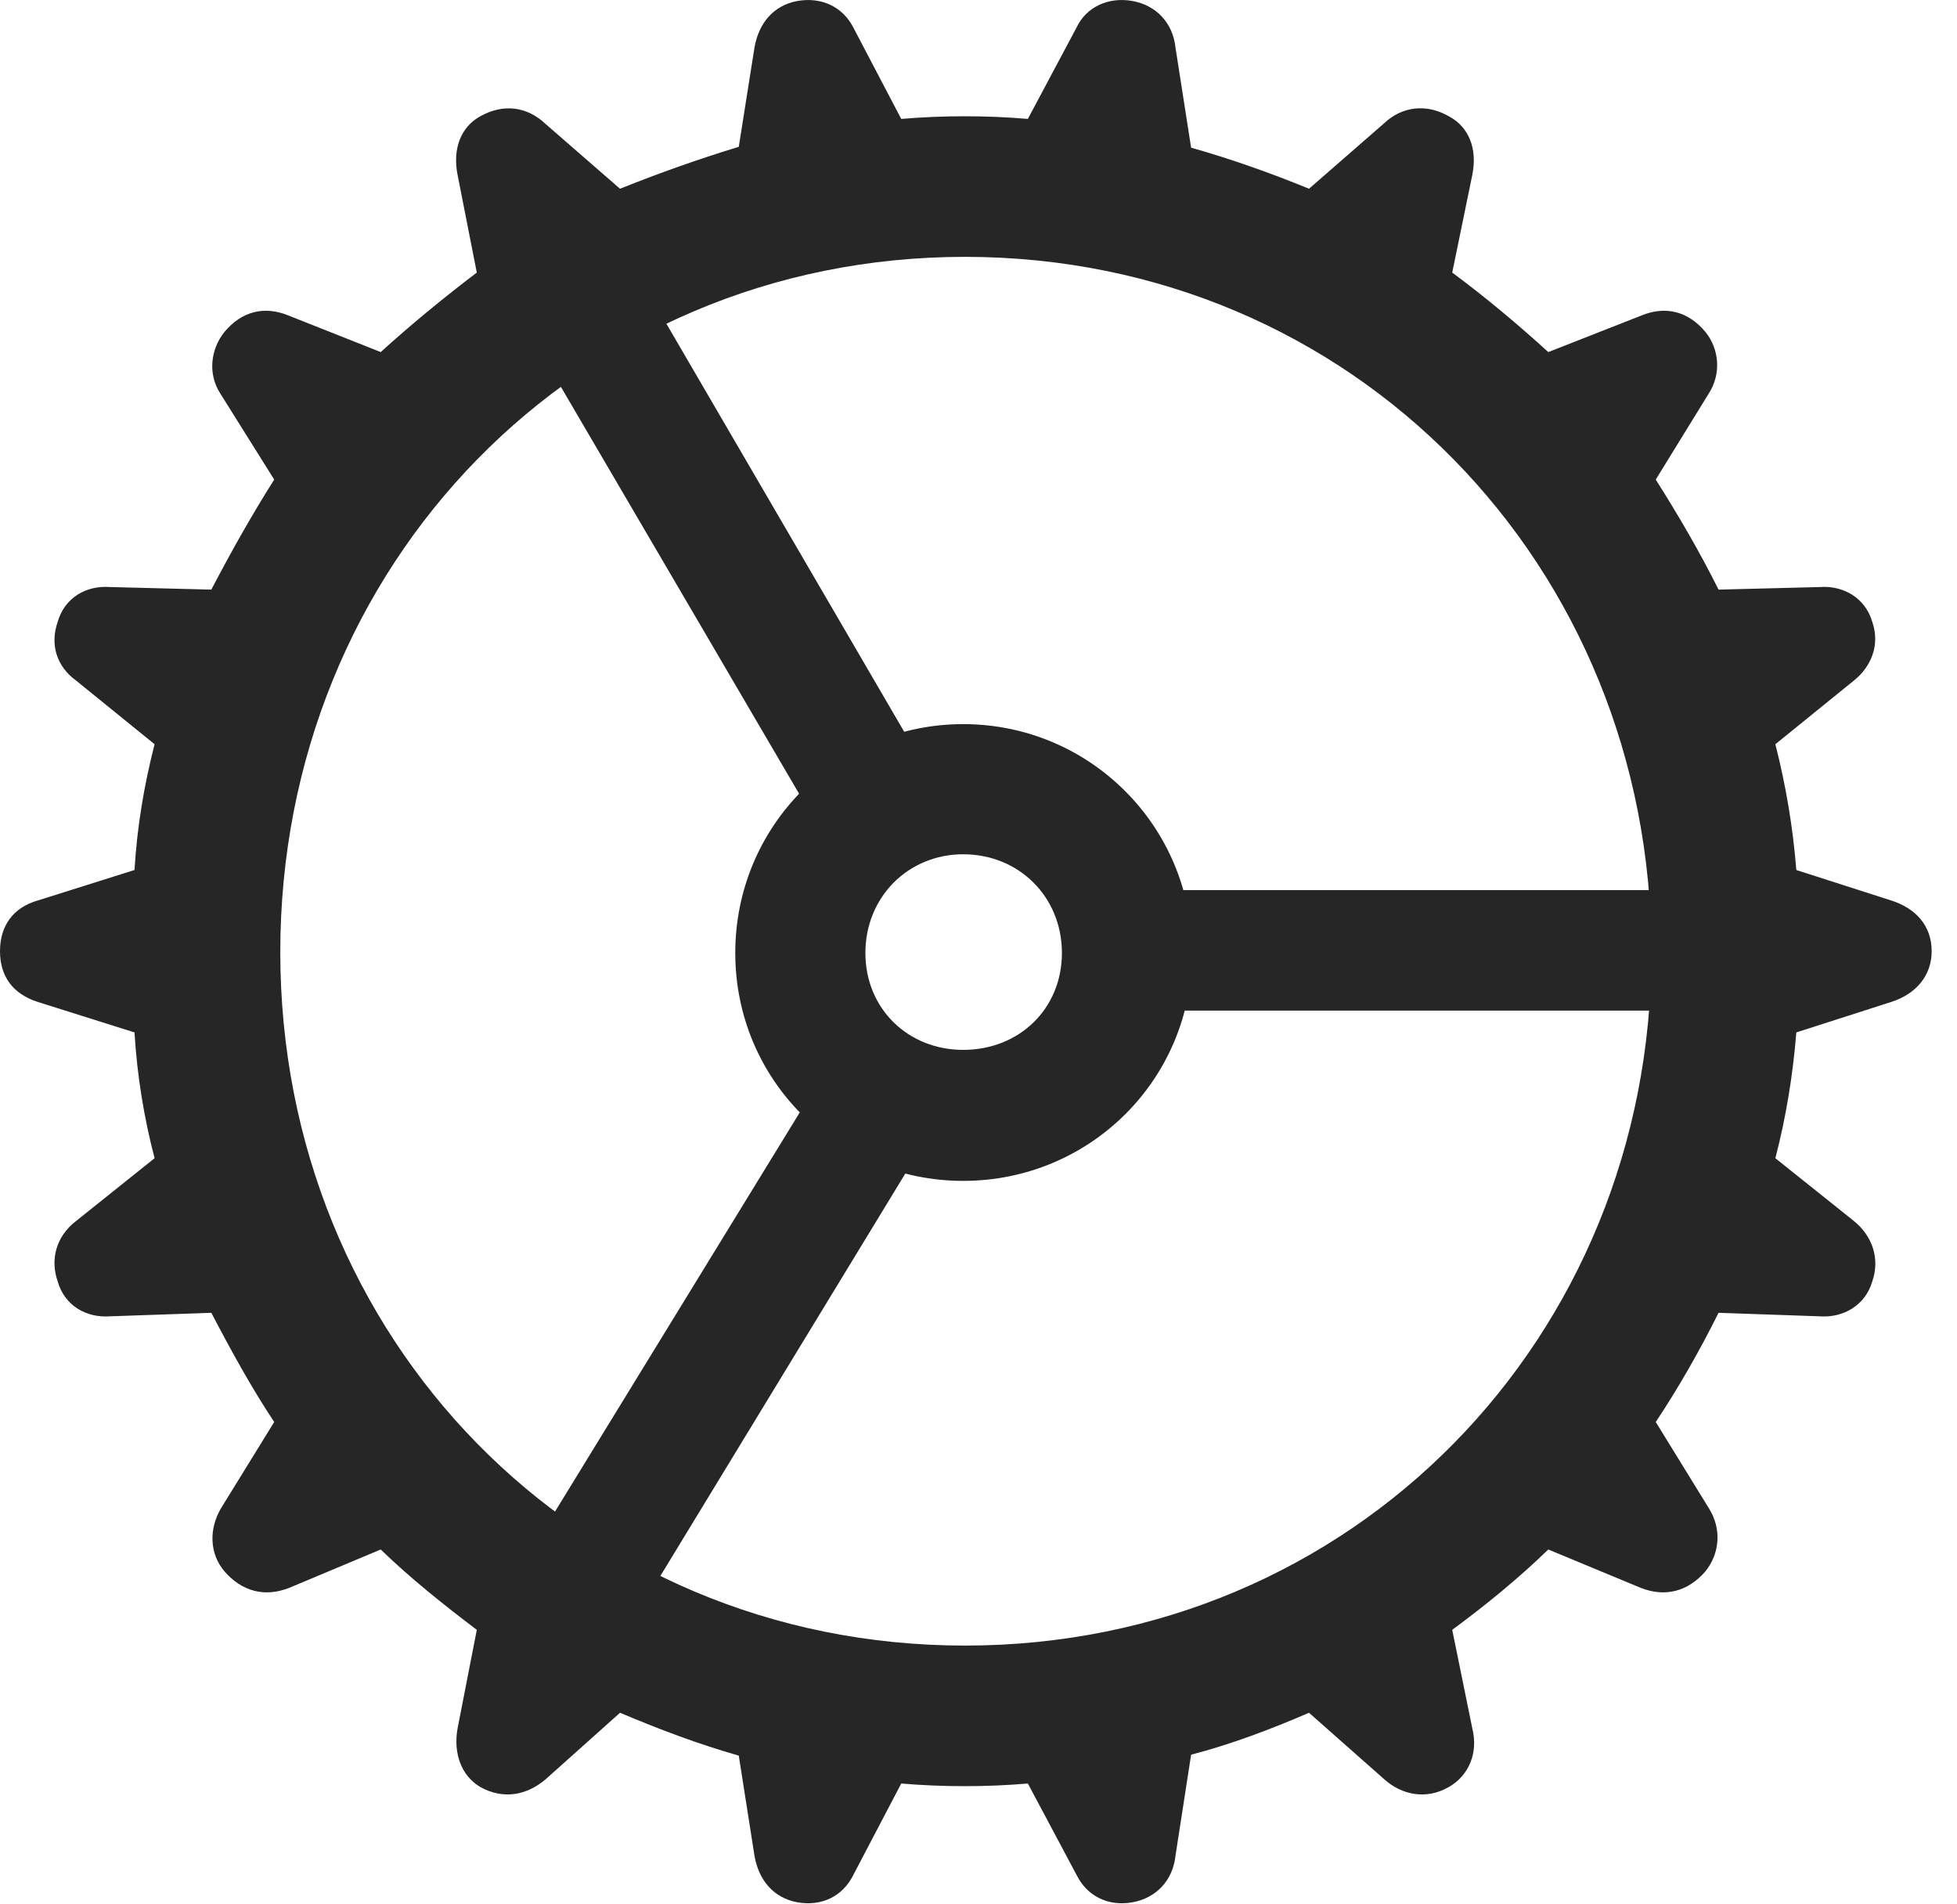
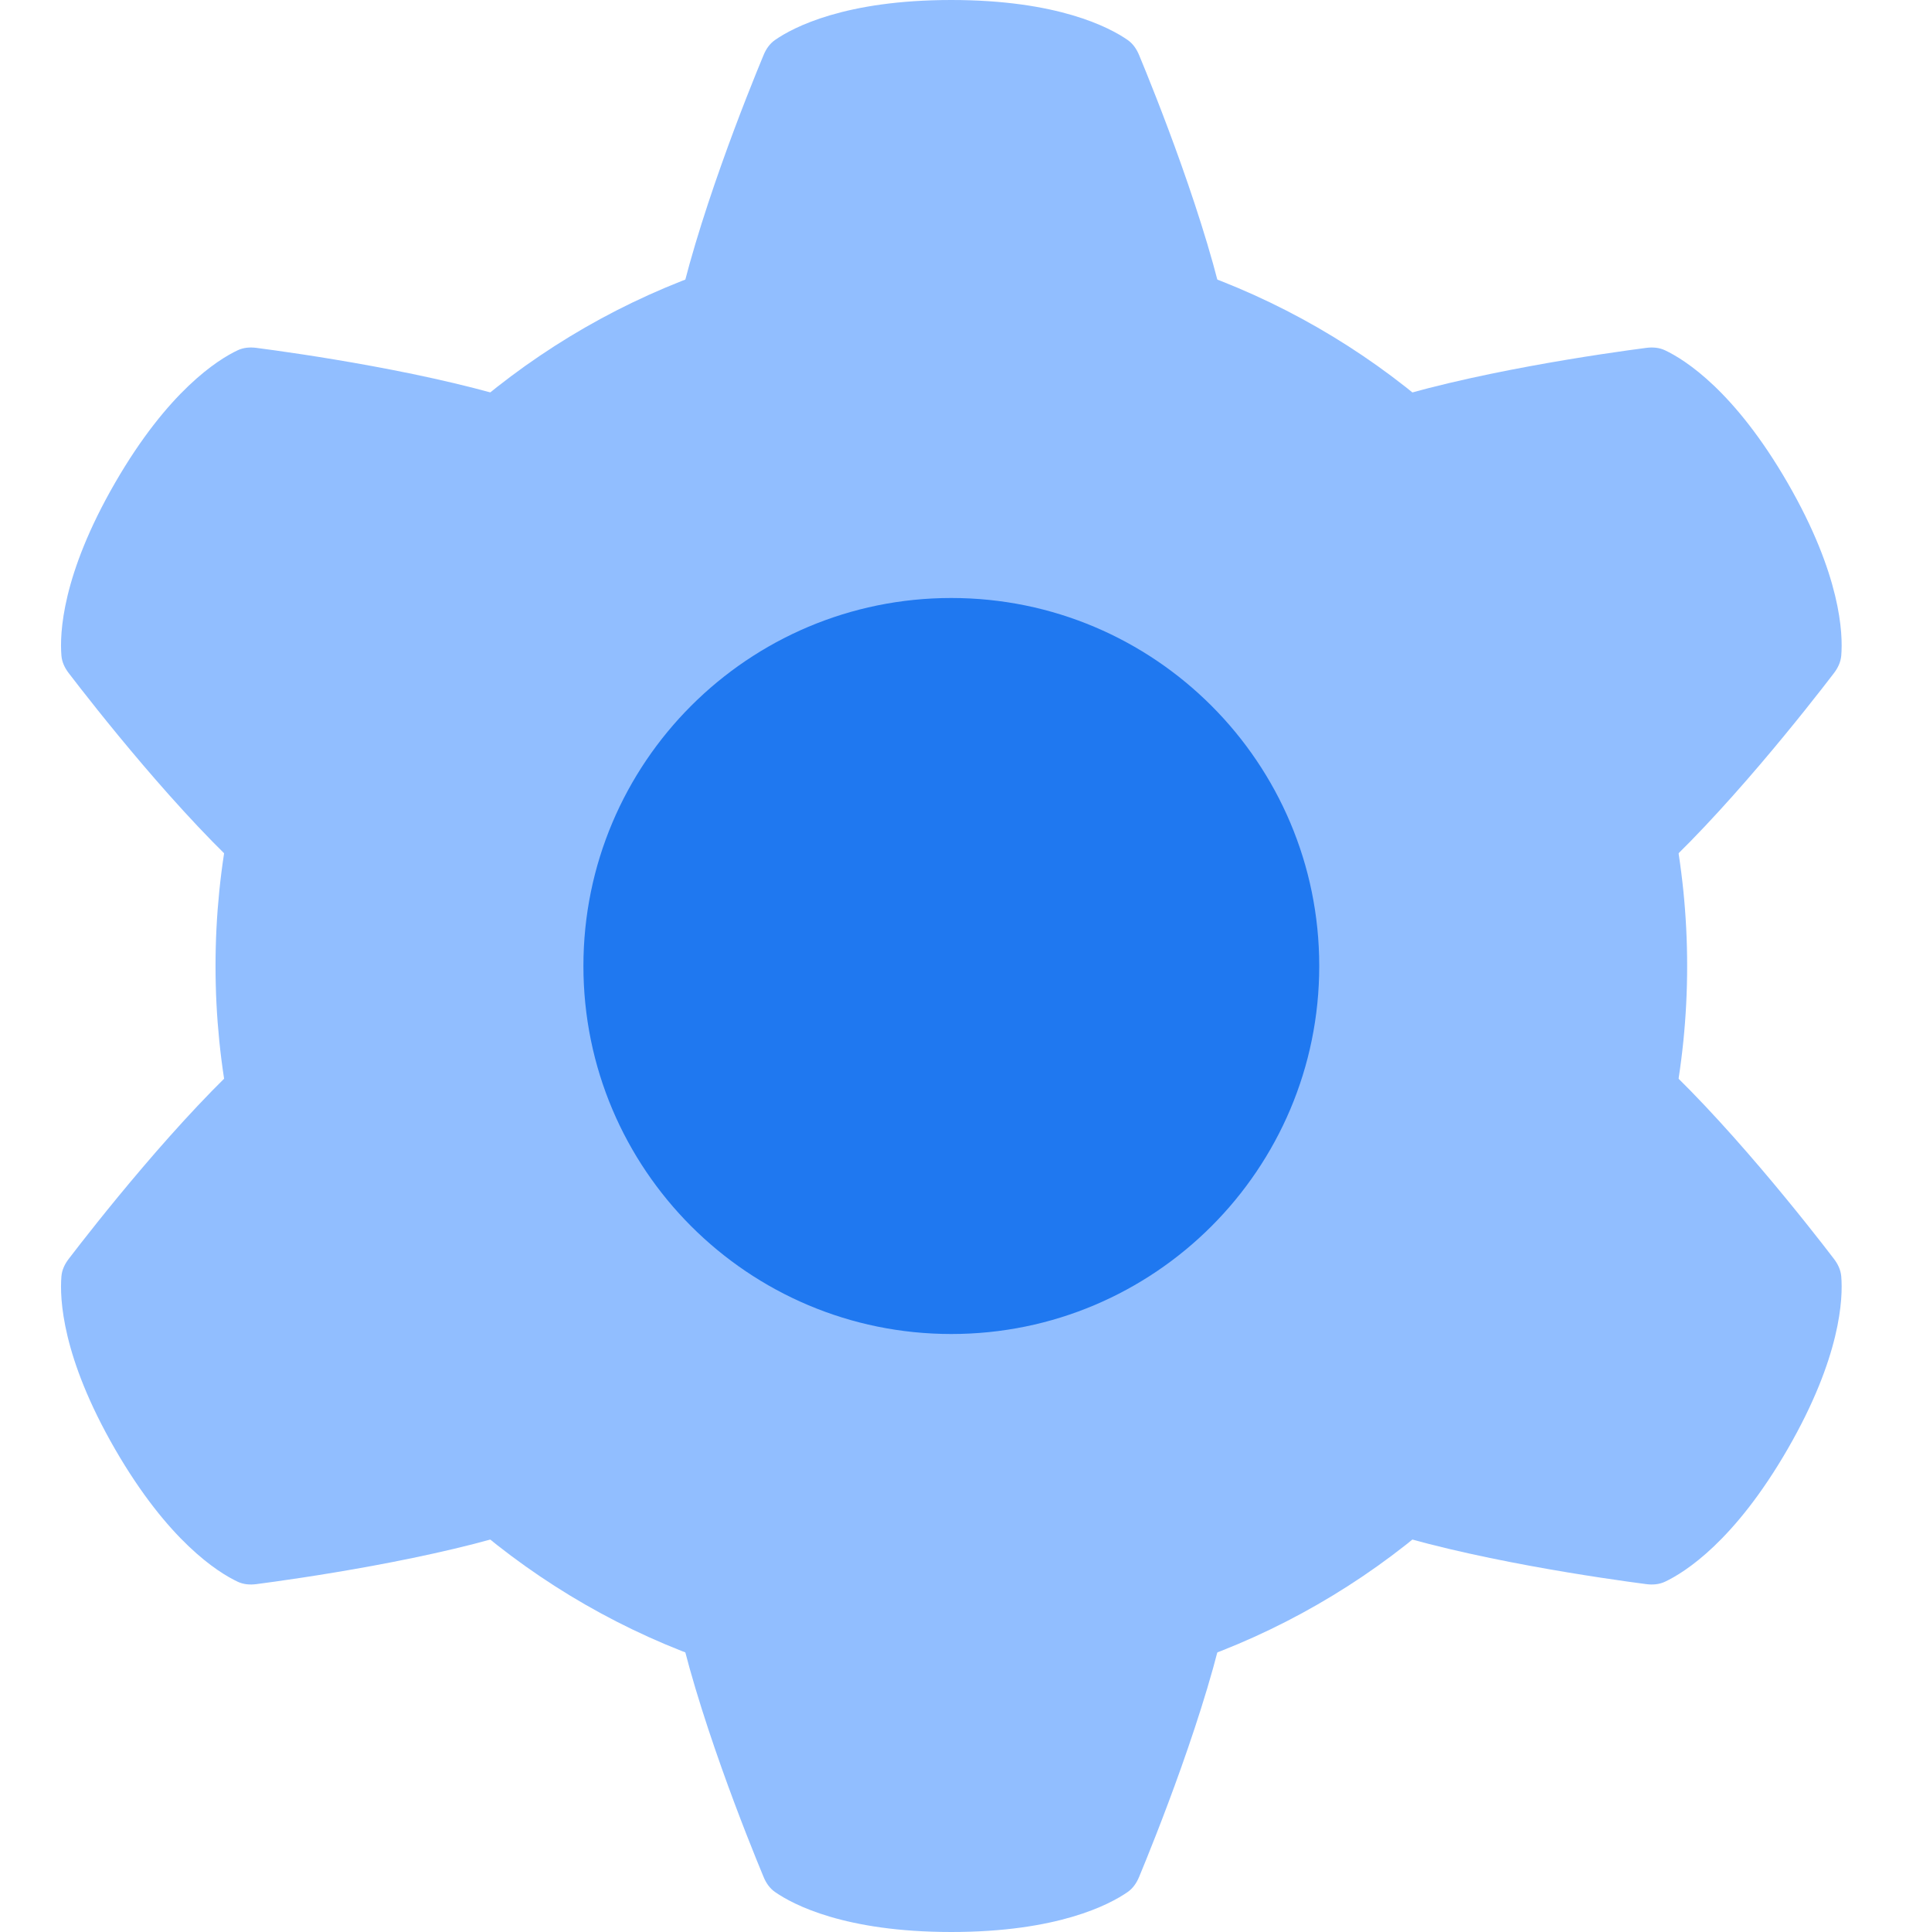
- <svg xmlns="http://www.w3.org/2000/svg" version="1.1" width="27.356" height="26.602">
-   <g>
-     <rect height="26.602" opacity="0" width="27.356" x="0" y="0" />
-     <path d="M13.489 24.965C13.782 24.965 14.075 24.953 14.368 24.928L15.051 26.21C15.198 26.503 15.491 26.649 15.832 26.588C16.162 26.527 16.394 26.283 16.431 25.941L16.65 24.525C17.212 24.379 17.761 24.171 18.298 23.939L19.348 24.867C19.592 25.087 19.934 25.16 20.252 24.977C20.532 24.818 20.666 24.501 20.581 24.159L20.3 22.78C20.764 22.438 21.228 22.06 21.643 21.657L22.937 22.194C23.279 22.328 23.596 22.243 23.84 21.962C24.036 21.718 24.072 21.376 23.889 21.083L23.145 19.875C23.462 19.398 23.755 18.886 24.023 18.349L25.439 18.398C25.757 18.422 26.074 18.251 26.172 17.909C26.282 17.592 26.172 17.274 25.916 17.067L24.817 16.188C24.963 15.627 25.061 15.041 25.11 14.43L26.44 14.003C26.782 13.893 27.002 13.637 27.002 13.295C27.002 12.941 26.782 12.697 26.44 12.587L25.11 12.16C25.061 11.549 24.963 10.976 24.817 10.402L25.916 9.511C26.16 9.315 26.282 9.01 26.172 8.693C26.074 8.351 25.757 8.18 25.439 8.205L24.023 8.241C23.755 7.704 23.462 7.204 23.145 6.703L23.889 5.495C24.06 5.226 24.036 4.884 23.84 4.64C23.596 4.347 23.279 4.274 22.949 4.408L21.643 4.921C21.228 4.543 20.764 4.152 20.3 3.81L20.581 2.443C20.654 2.077 20.532 1.772 20.252 1.625C19.934 1.442 19.592 1.491 19.348 1.723L18.298 2.638C17.761 2.418 17.212 2.223 16.65 2.064L16.431 0.661C16.394 0.319 16.162 0.075 15.832 0.014C15.491-0.047 15.185 0.099 15.051 0.38L14.368 1.662C14.075 1.637 13.782 1.625 13.489 1.625C13.184 1.625 12.903 1.637 12.598 1.662L11.926 0.38C11.78 0.099 11.487-0.047 11.145 0.014C10.815 0.075 10.608 0.319 10.547 0.661L10.327 2.052C9.766 2.223 9.216 2.418 8.667 2.638L7.629 1.735C7.373 1.491 7.043 1.442 6.714 1.625C6.445 1.772 6.323 2.077 6.396 2.443L6.665 3.81C6.213 4.152 5.737 4.543 5.322 4.921L4.028 4.408C3.699 4.274 3.381 4.347 3.137 4.64C2.942 4.884 2.905 5.226 3.076 5.495L3.833 6.703C3.516 7.204 3.235 7.704 2.954 8.241L1.538 8.205C1.208 8.18 0.903 8.351 0.806 8.693C0.696 9.01 0.793 9.315 1.062 9.511L2.161 10.402C2.014 10.976 1.917 11.549 1.88 12.16L0.525 12.587C0.183 12.685 0 12.941 0 13.295C0 13.649 0.183 13.893 0.525 14.003L1.88 14.43C1.917 15.041 2.014 15.627 2.161 16.188L1.062 17.067C0.793 17.274 0.696 17.592 0.806 17.909C0.903 18.251 1.208 18.422 1.538 18.398L2.954 18.349C3.235 18.886 3.516 19.398 3.833 19.875L3.088 21.083C2.917 21.376 2.93 21.718 3.137 21.962C3.381 22.243 3.699 22.328 4.041 22.194L5.322 21.657C5.737 22.06 6.213 22.438 6.665 22.78L6.396 24.159C6.335 24.501 6.445 24.818 6.714 24.977C7.043 25.16 7.373 25.087 7.629 24.867L8.667 23.939C9.216 24.171 9.766 24.379 10.327 24.538L10.547 25.941C10.608 26.283 10.815 26.527 11.145 26.588C11.487 26.649 11.78 26.503 11.926 26.21L12.598 24.928C12.891 24.953 13.184 24.965 13.489 24.965ZM13.489 23C8.069 23 3.918 18.703 3.918 13.307C3.918 7.899 8.069 3.59 13.489 3.59C18.909 3.59 23.084 7.899 23.084 13.307C23.084 18.703 18.909 23 13.489 23ZM11.365 11.427L12.805 10.512L8.728 3.517L7.227 4.359ZM16.211 14.125L24.329 14.125L24.329 12.441L16.211 12.441ZM12.83 16.115L11.401 15.187L7.104 22.194L8.594 23.073ZM13.464 16.505C15.234 16.505 16.663 15.089 16.663 13.319C16.663 11.549 15.234 10.121 13.464 10.121C11.694 10.121 10.278 11.549 10.278 13.319C10.278 15.089 11.694 16.505 13.464 16.505ZM13.464 14.674C12.695 14.674 12.097 14.101 12.097 13.319C12.097 12.538 12.695 11.94 13.464 11.94C14.246 11.94 14.844 12.538 14.844 13.319C14.844 14.101 14.246 14.674 13.464 14.674Z" fill="#000000" fill-opacity="0.85" />
-   </g>
+ <svg xmlns="http://www.w3.org/2000/svg" width="74" height="75" viewBox="0 0 74 75" fill="none">
+   <path fill-rule="evenodd" clip-rule="evenodd" d="M30.099 1.549C29.889 1.693 29.747 1.902 29.65 2.137C29.076 3.515 26.993 8.666 26.226 12.5H47.654C46.888 8.666 44.804 3.515 44.231 2.137C44.133 1.902 43.991 1.693 43.782 1.549C43.08 1.063 41.073 0 36.94 0C32.807 0 30.8 1.063 30.099 1.549ZM30.099 73.451C29.889 73.307 29.747 73.098 29.65 72.863C29.076 71.484 26.993 66.334 26.226 62.5H47.654C46.888 66.334 44.804 71.484 44.231 72.863C44.133 73.098 43.991 73.307 43.782 73.451C43.08 73.937 41.073 75 36.94 75C32.807 75 30.8 73.937 30.099 73.451Z" fill="#91BEFF" />
+   <path fill-rule="evenodd" clip-rule="evenodd" d="M2.385 25.449C2.405 25.703 2.515 25.93 2.67 26.132C3.577 27.318 6.996 31.698 9.932 34.279L20.647 15.721C16.943 14.468 11.441 13.697 9.96 13.505C9.708 13.472 9.456 13.49 9.226 13.599C8.455 13.964 6.531 15.171 4.464 18.75C2.398 22.329 2.315 24.599 2.385 25.449ZM64.654 61.401C64.424 61.51 64.172 61.528 63.92 61.495C62.44 61.302 56.937 60.532 53.234 59.279L63.948 40.721C66.885 43.302 70.304 47.682 71.211 48.868C71.365 49.07 71.475 49.297 71.496 49.55C71.566 50.401 71.483 52.671 69.416 56.25C67.35 59.829 65.426 61.036 64.654 61.401Z" fill="#91BEFF" />
+   <path fill-rule="evenodd" clip-rule="evenodd" d="M9.226 61.401C9.456 61.51 9.708 61.528 9.96 61.495C11.441 61.302 16.943 60.532 20.647 59.279L9.932 40.721C6.996 43.302 3.577 47.682 2.67 48.868C2.515 49.07 2.405 49.297 2.385 49.55C2.315 50.401 2.398 52.671 4.464 56.25C6.531 59.829 8.455 61.036 9.226 61.401ZM71.496 25.449C71.475 25.703 71.365 25.93 71.211 26.132C70.304 27.318 66.885 31.698 63.948 34.279L53.234 15.721C56.937 14.468 62.44 13.697 63.92 13.505C64.172 13.472 64.424 13.49 64.654 13.599C65.426 13.964 67.35 15.171 69.416 18.75C71.483 22.329 71.566 24.599 71.496 25.449Z" fill="#91BEFF" />
+   <path d="M65.512 37.5C65.512 53.28 52.72 66.071 36.94 66.071C21.161 66.071 8.369 53.28 8.369 37.5C8.369 21.721 21.161 8.929 36.94 8.929C52.72 8.929 65.512 21.721 65.512 37.5Z" fill="#91BEFF" />
+   <path d="M51.226 37.5C51.226 45.39 44.83 51.786 36.94 51.786C29.05 51.786 22.654 45.39 22.654 37.5C22.654 29.61 29.05 23.214 36.94 23.214C44.83 23.214 51.226 29.61 51.226 37.5Z" fill="#1F78F0" />
</svg>
